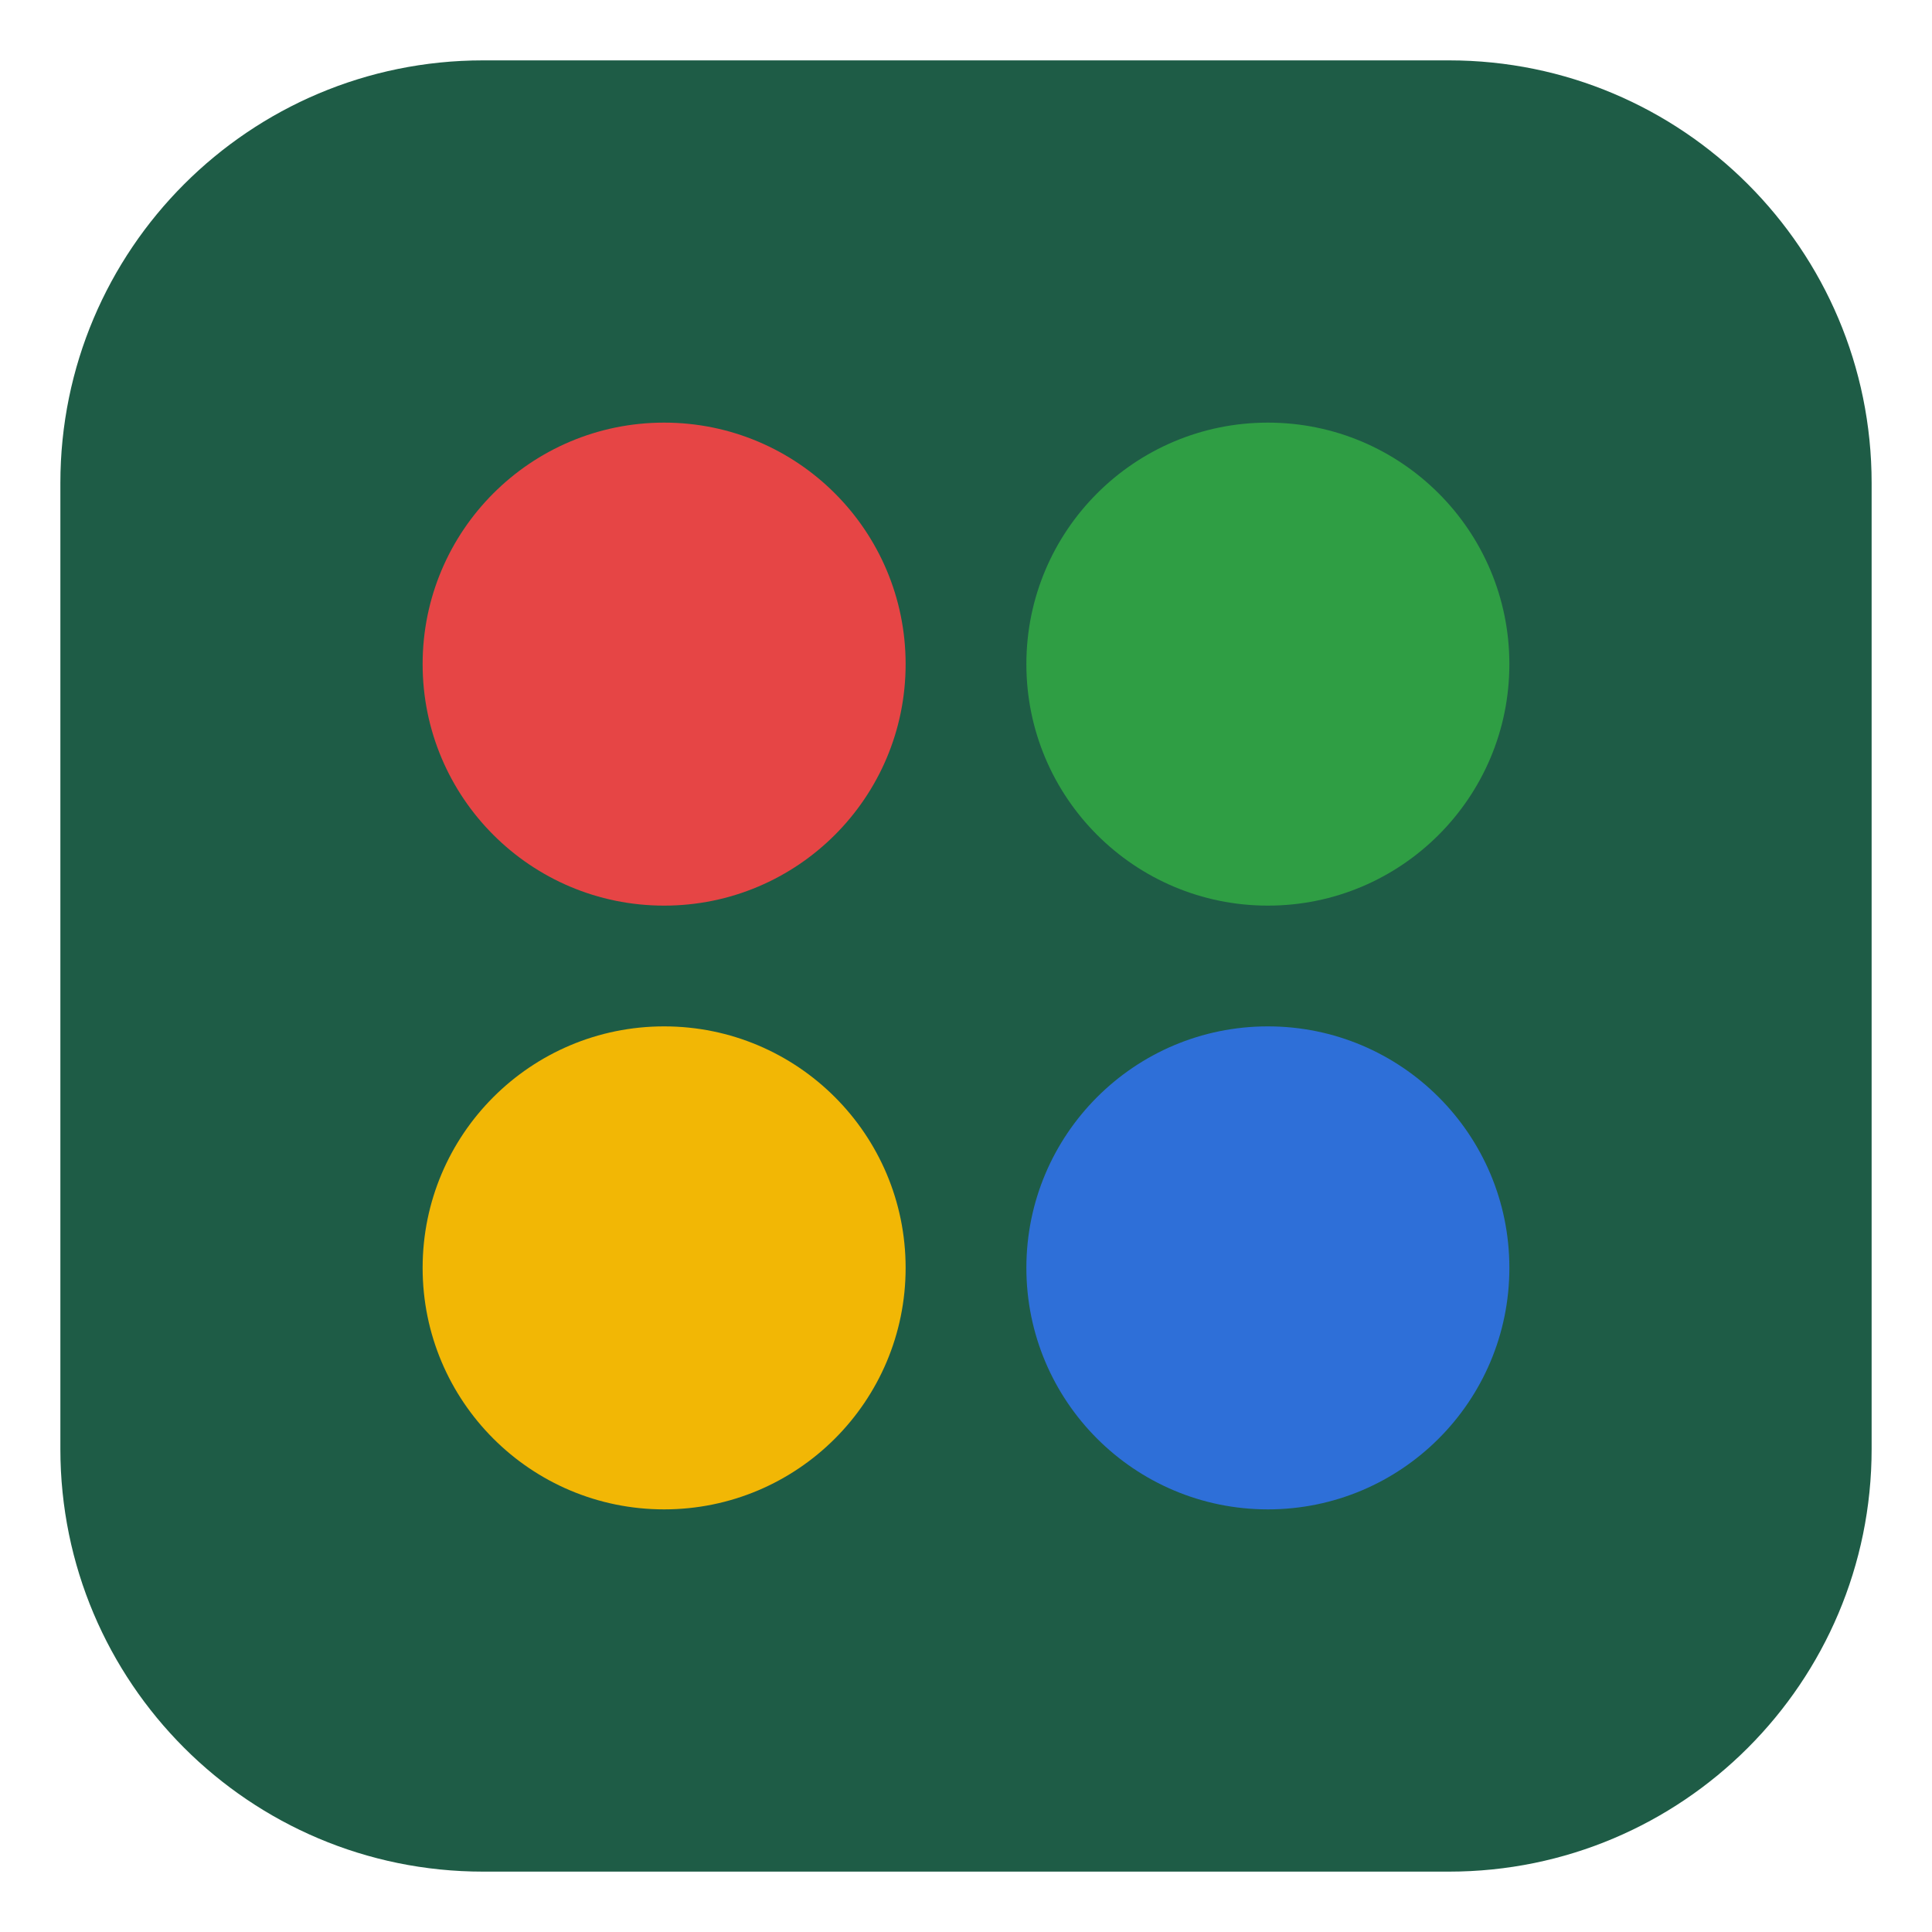
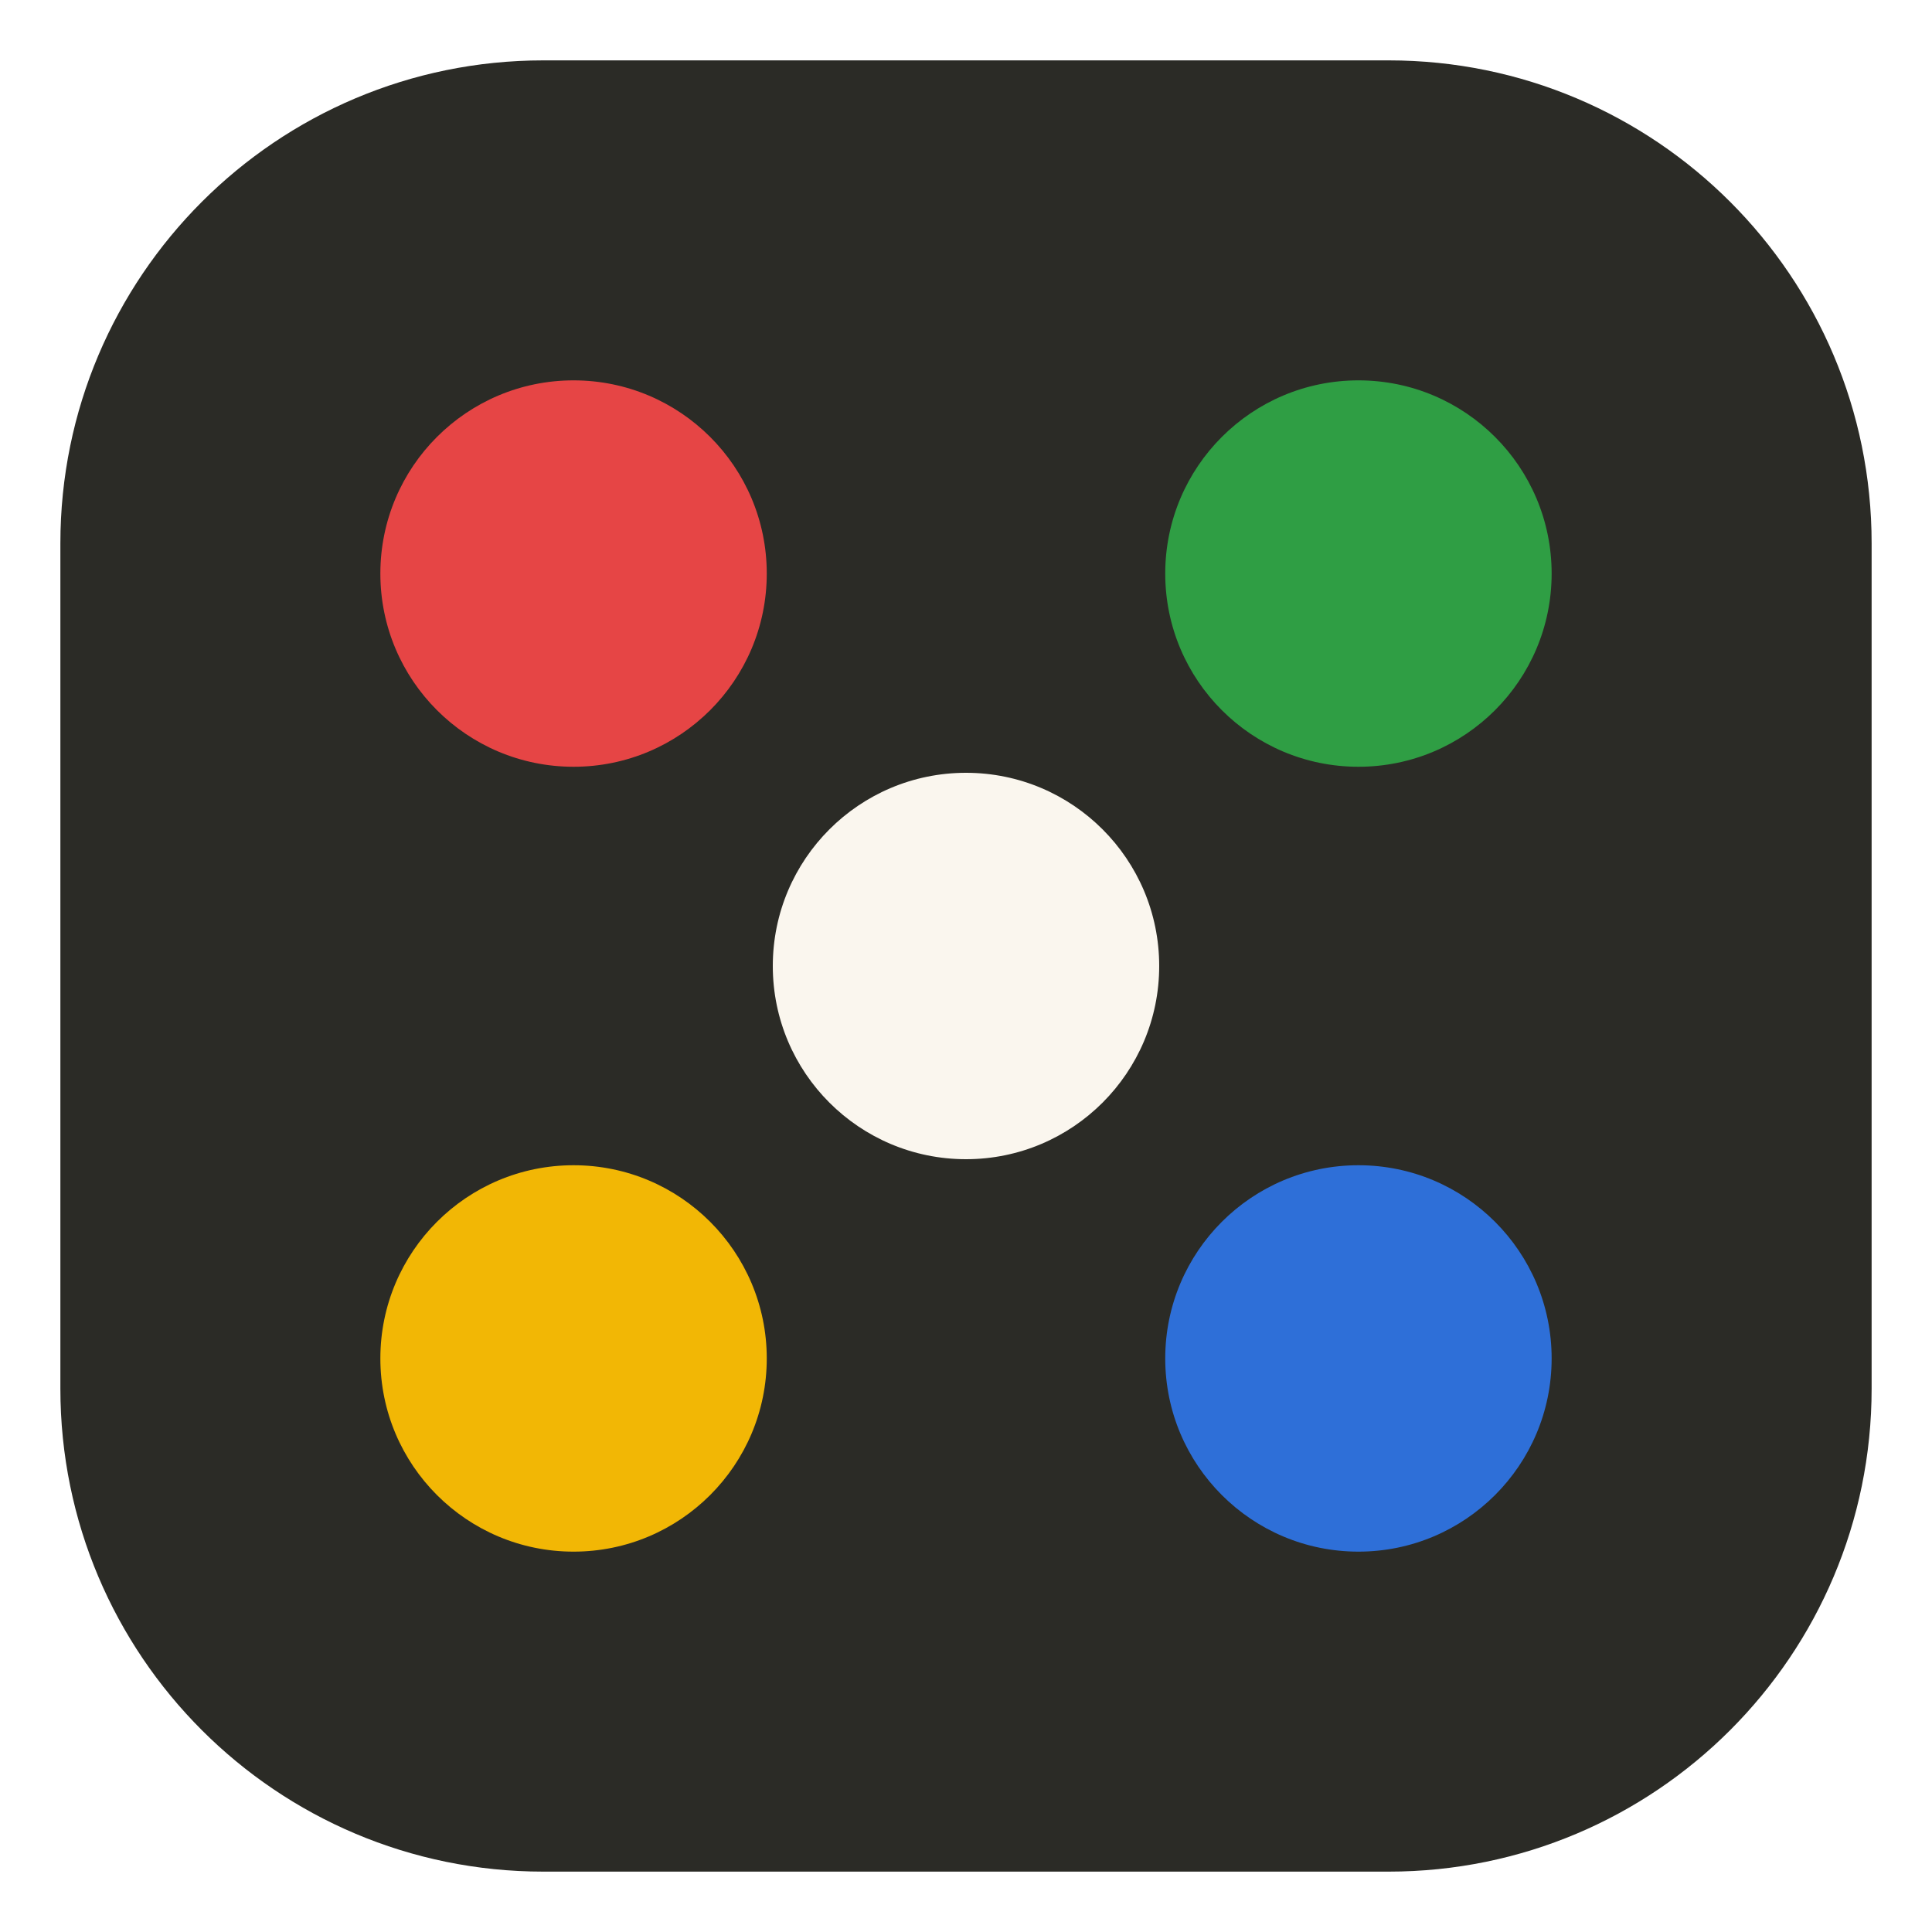
<svg xmlns="http://www.w3.org/2000/svg" viewBox="0 0 32 32">
-   <rect x="1" y="1" width="30" height="30" rx="7" fill="#1e5c46" />
-   <circle cx="11" cy="11" r="4" fill="#e64545" />
-   <circle cx="21" cy="11" r="4" fill="#2f9e44" />
-   <circle cx="11" cy="21" r="4" fill="#f2b705" />
-   <circle cx="21" cy="21" r="4" fill="#2e6fd8" />
+   <rect x="1" y="1" width="30" height="30" rx="8" fill="#2b2b26" />
+   <circle cx="9.5" cy="9.5" r="3.2" fill="#e64545" />
+   <circle cx="22.5" cy="9.5" r="3.2" fill="#2f9e44" />
+   <circle cx="9.5" cy="22.5" r="3.2" fill="#f2b705" />
+   <circle cx="22.5" cy="22.5" r="3.2" fill="#2e6fd8" />
+   <circle cx="16" cy="16" r="3.2" fill="#faf6ee" />
</svg>
